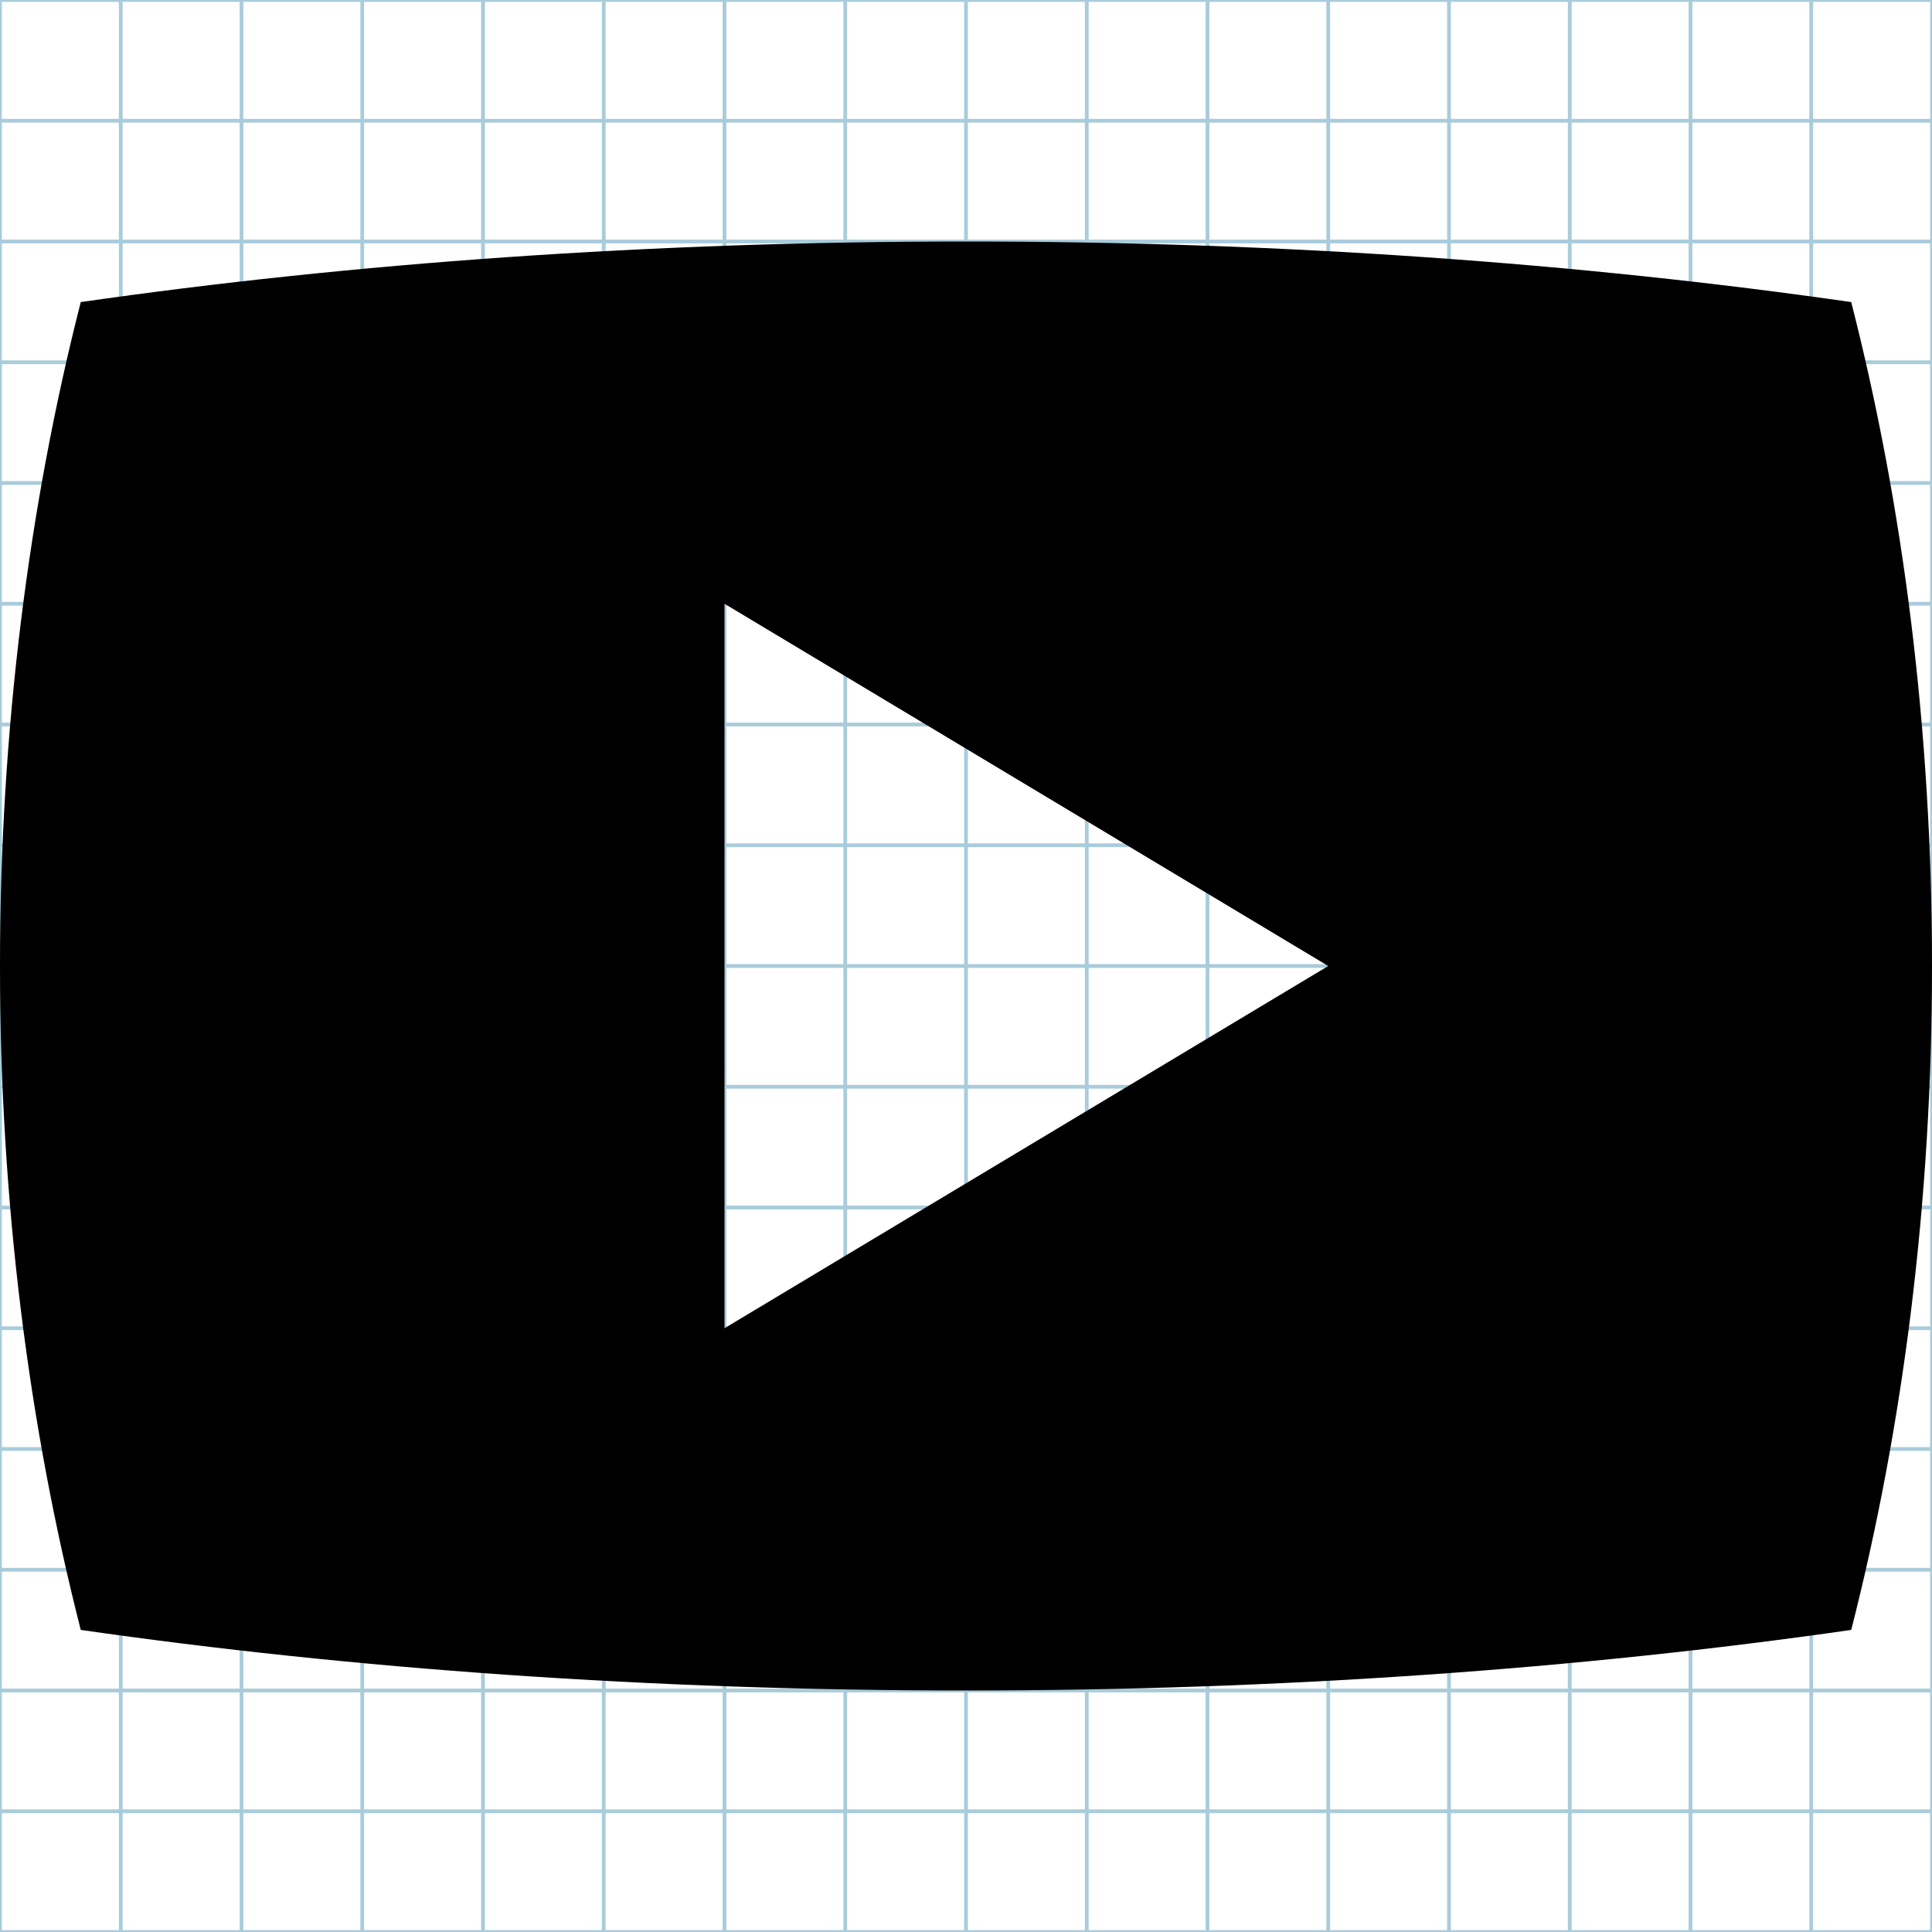
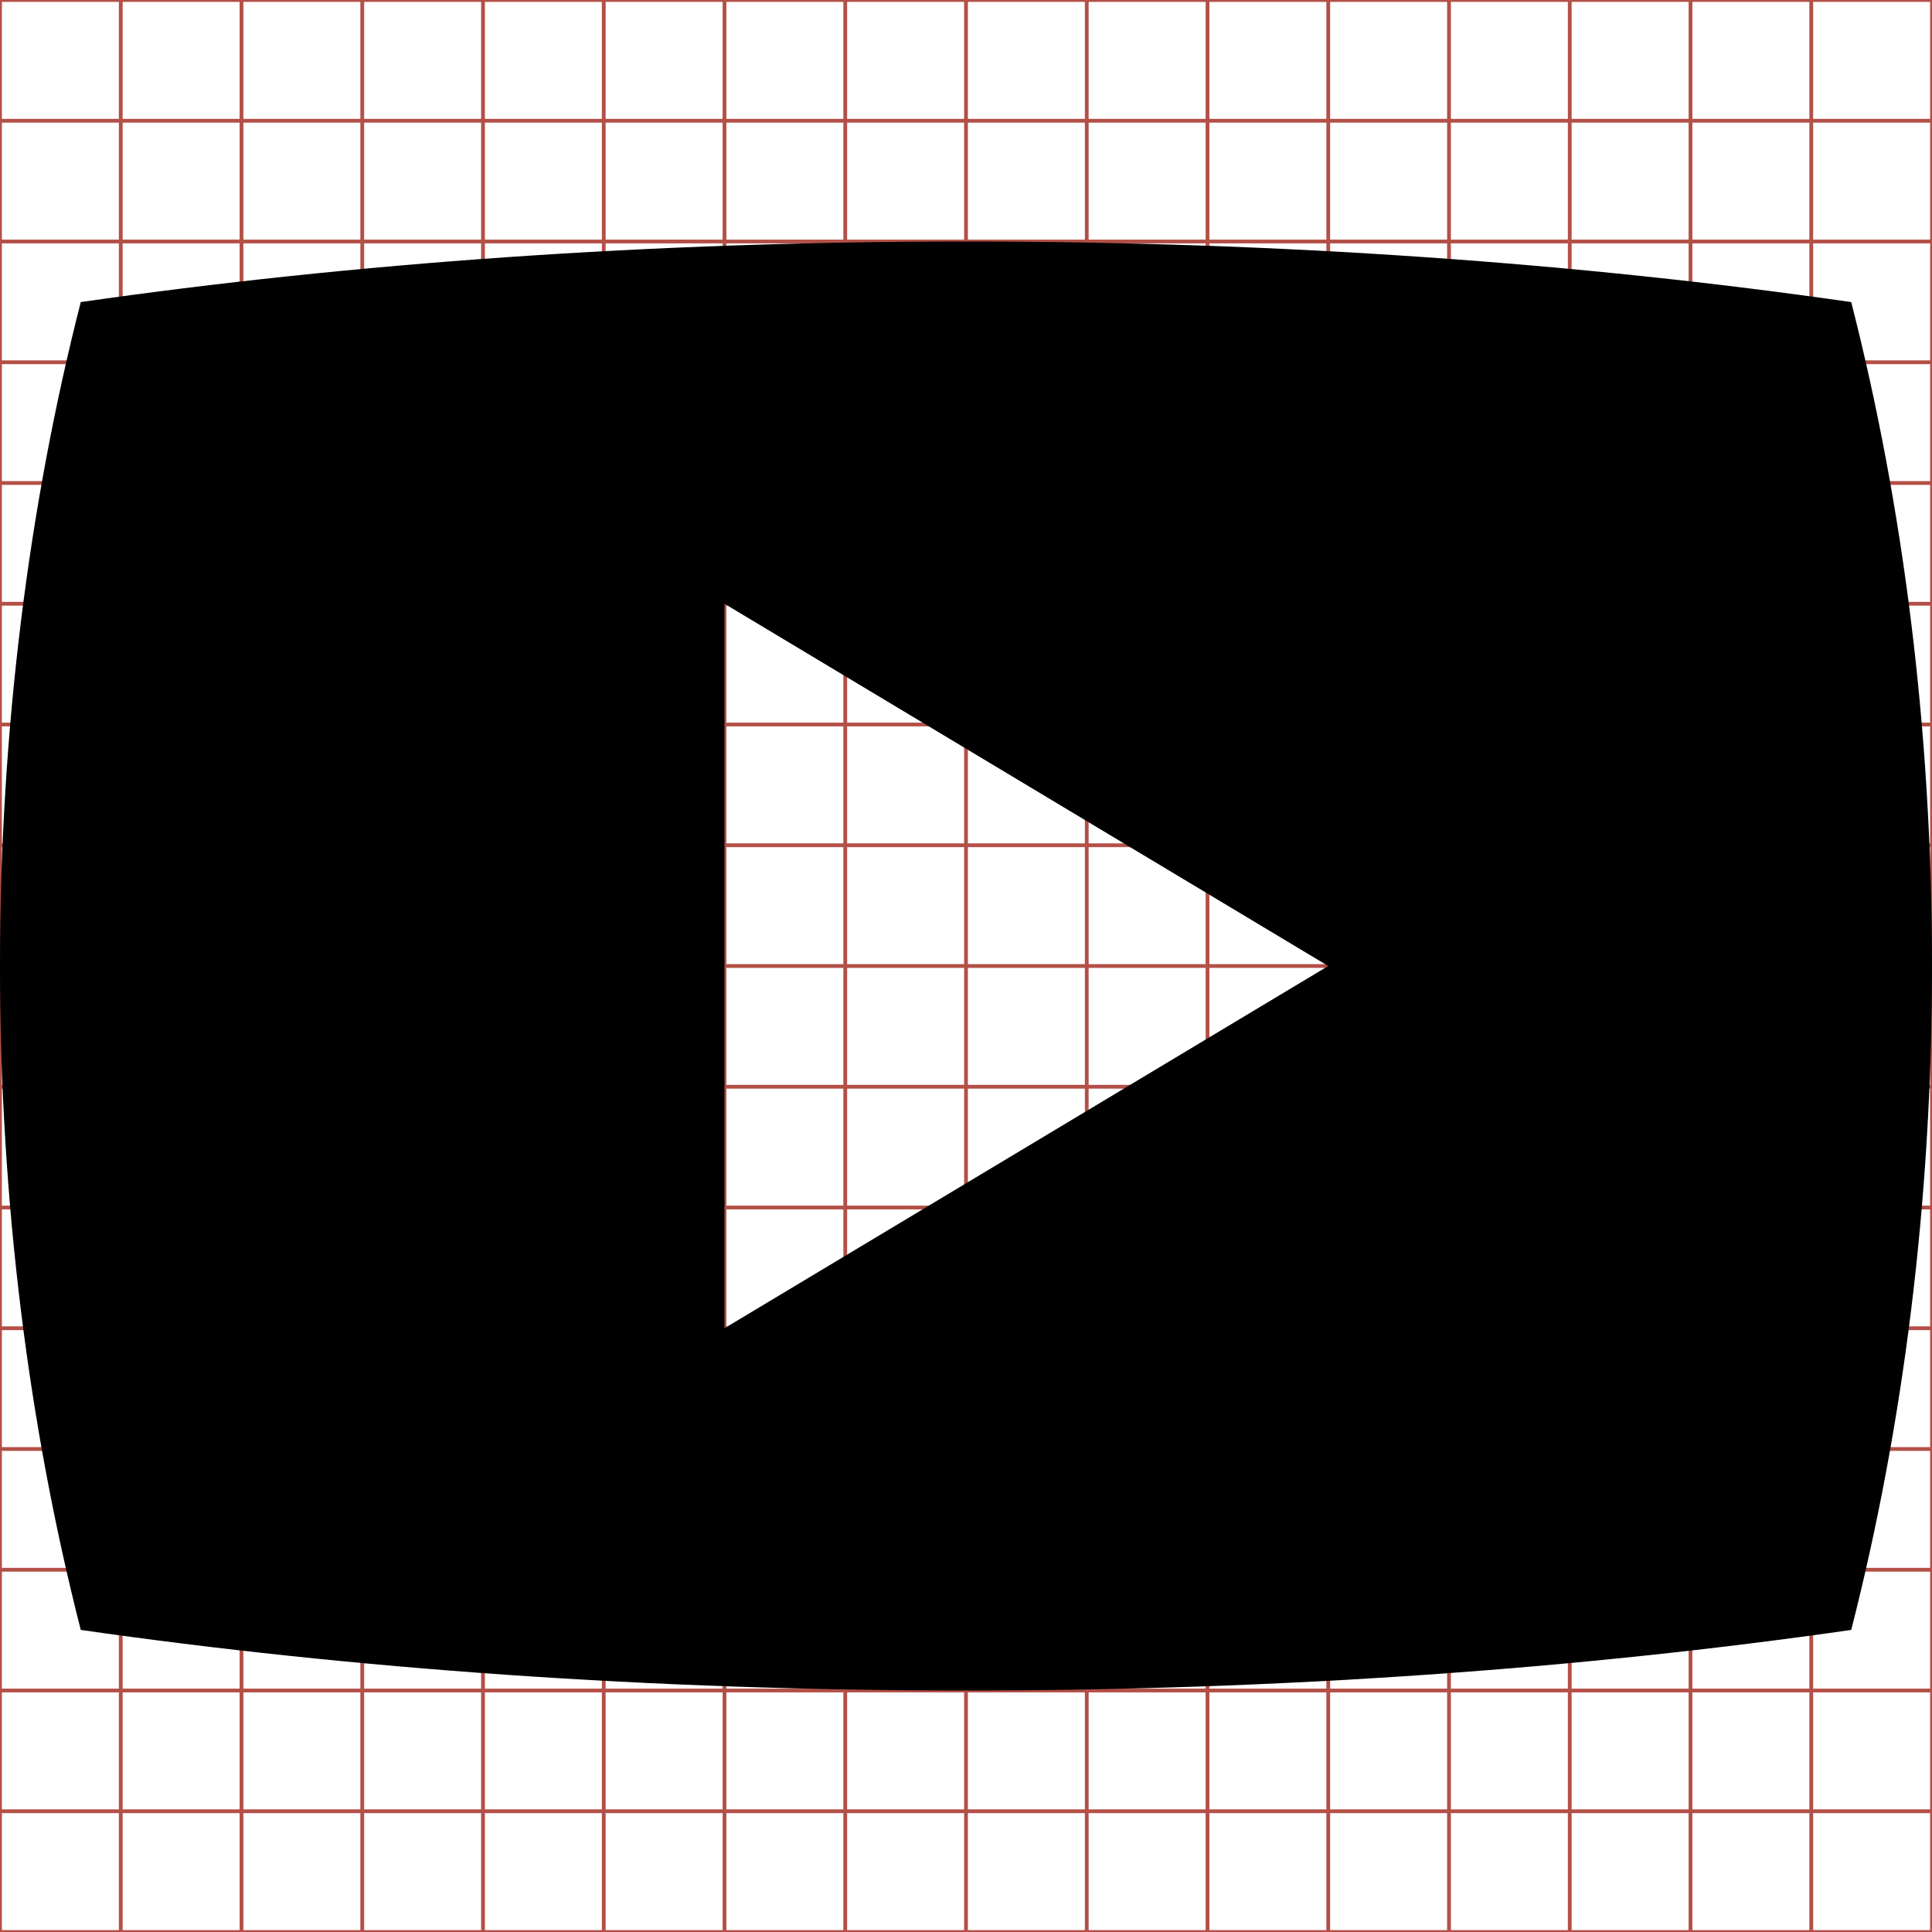
- <svg xmlns="http://www.w3.org/2000/svg" version="1.1" id="Layer_1" x="0px" y="0px" width="512px" height="512px" viewBox="0 0 512 512" enable-background="new 0 0 512 512" xml:space="preserve">
-   <g id="Grid_1_">
-     <g id="Layer_1_1_">
-       <g id="Grid">
-         <g>
-           <rect x="0" fill="none" stroke="#A9CCDB" stroke-miterlimit="10" width="512" height="512" />
-           <line fill="none" stroke="#A9CCDB" stroke-miterlimit="10" x1="0" y1="480" x2="512" y2="480" />
-           <line fill="none" stroke="#A9CCDB" stroke-miterlimit="10" x1="0" y1="448" x2="512" y2="448" />
-           <line fill="none" stroke="#A9CCDB" stroke-miterlimit="10" x1="0" y1="416" x2="512" y2="416" />
-           <line fill="none" stroke="#A9CCDB" stroke-miterlimit="10" x1="0" y1="384" x2="512" y2="384" />
-           <line fill="none" stroke="#A9CCDB" stroke-miterlimit="10" x1="0" y1="352" x2="512" y2="352" />
-           <line fill="none" stroke="#A9CCDB" stroke-miterlimit="10" x1="0" y1="320" x2="512" y2="320" />
-           <line fill="none" stroke="#A9CCDB" stroke-miterlimit="10" x1="0" y1="288" x2="512" y2="288" />
-           <line fill="none" stroke="#A9CCDB" stroke-miterlimit="10" x1="0" y1="256" x2="512" y2="256" />
-           <line fill="none" stroke="#A9CCDB" stroke-miterlimit="10" x1="0" y1="224" x2="512" y2="224" />
-           <line fill="none" stroke="#A9CCDB" stroke-miterlimit="10" x1="0" y1="192" x2="512" y2="192" />
-           <line fill="none" stroke="#A9CCDB" stroke-miterlimit="10" x1="0" y1="160" x2="512" y2="160" />
-           <line fill="none" stroke="#A9CCDB" stroke-miterlimit="10" x1="0" y1="128" x2="512" y2="128" />
-           <line fill="none" stroke="#A9CCDB" stroke-miterlimit="10" x1="0" y1="96" x2="512" y2="96" />
-           <line fill="none" stroke="#A9CCDB" stroke-miterlimit="10" x1="0" y1="64" x2="512" y2="64" />
-           <line fill="none" stroke="#A9CCDB" stroke-miterlimit="10" x1="0" y1="32" x2="512" y2="32" />
-           <line fill="none" stroke="#A9CCDB" stroke-miterlimit="10" x1="480" y1="0" x2="480" y2="512" />
-           <line fill="none" stroke="#A9CCDB" stroke-miterlimit="10" x1="448" y1="0" x2="448" y2="512" />
-           <line fill="none" stroke="#A9CCDB" stroke-miterlimit="10" x1="416" y1="0" x2="416" y2="512" />
-           <line fill="none" stroke="#A9CCDB" stroke-miterlimit="10" x1="384" y1="0" x2="384" y2="512" />
-           <line fill="none" stroke="#A9CCDB" stroke-miterlimit="10" x1="352" y1="0" x2="352" y2="512" />
-           <line fill="none" stroke="#A9CCDB" stroke-miterlimit="10" x1="320" y1="0" x2="320" y2="512" />
-           <line fill="none" stroke="#A9CCDB" stroke-miterlimit="10" x1="288" y1="0" x2="288" y2="512" />
-           <line fill="none" stroke="#A9CCDB" stroke-miterlimit="10" x1="256" y1="0" x2="256" y2="512" />
-           <line fill="none" stroke="#A9CCDB" stroke-miterlimit="10" x1="224" y1="0" x2="224" y2="512" />
-           <line fill="none" stroke="#A9CCDB" stroke-miterlimit="10" x1="192" y1="0" x2="192" y2="512" />
-           <line fill="none" stroke="#A9CCDB" stroke-miterlimit="10" x1="160" y1="0" x2="160" y2="512" />
-           <line fill="none" stroke="#A9CCDB" stroke-miterlimit="10" x1="128" y1="0" x2="128" y2="512" />
-           <line fill="none" stroke="#A9CCDB" stroke-miterlimit="10" x1="96" y1="0" x2="96" y2="512" />
-           <line fill="none" stroke="#A9CCDB" stroke-miterlimit="10" x1="64" y1="0" x2="64" y2="512" />
-           <line fill="none" stroke="#A9CCDB" stroke-miterlimit="10" x1="32" y1="0" x2="32" y2="512" />
-         </g>
-       </g>
-     </g>
+ <svg width="512" height="512" viewBox="0 0 512 512" data-tags="play, video, movie" fill="#000000">
+   <g class="svgGrid" id="svgGrid">
+     <line stroke-width="1" stroke="#B35047" x1="32" x2="32" y1="0" y2="512" />
+     <line stroke-width="1" stroke="#B35047" x1="64" x2="64" y1="0" y2="512" />
+     <line stroke-width="1" stroke="#B35047" x1="96" x2="96" y1="0" y2="512" />
+     <line stroke-width="1" stroke="#B35047" x1="128" x2="128" y1="0" y2="512" />
+     <line stroke-width="1" stroke="#B35047" x1="160" x2="160" y1="0" y2="512" />
+     <line stroke-width="1" stroke="#B35047" x1="192" x2="192" y1="0" y2="512" />
+     <line stroke-width="1" stroke="#B35047" x1="224" x2="224" y1="0" y2="512" />
+     <line stroke-width="1" stroke="#B35047" x1="256" x2="256" y1="0" y2="512" />
+     <line stroke-width="1" stroke="#B35047" x1="288" x2="288" y1="0" y2="512" />
+     <line stroke-width="1" stroke="#B35047" x1="320" x2="320" y1="0" y2="512" />
+     <line stroke-width="1" stroke="#B35047" x1="352" x2="352" y1="0" y2="512" />
+     <line stroke-width="1" stroke="#B35047" x1="384" x2="384" y1="0" y2="512" />
+     <line stroke-width="1" stroke="#B35047" x1="416" x2="416" y1="0" y2="512" />
+     <line stroke-width="1" stroke="#B35047" x1="448" x2="448" y1="0" y2="512" />
+     <line stroke-width="1" stroke="#B35047" x1="480" x2="480" y1="0" y2="512" />
+     <line stroke-width="1" stroke="#B35047" x1="0" x2="512" y1="32" y2="32" />
+     <line stroke-width="1" stroke="#B35047" x1="0" x2="512" y1="64" y2="64" />
+     <line stroke-width="1" stroke="#B35047" x1="0" x2="512" y1="96" y2="96" />
+     <line stroke-width="1" stroke="#B35047" x1="0" x2="512" y1="128" y2="128" />
+     <line stroke-width="1" stroke="#B35047" x1="0" x2="512" y1="160" y2="160" />
+     <line stroke-width="1" stroke="#B35047" x1="0" x2="512" y1="192" y2="192" />
+     <line stroke-width="1" stroke="#B35047" x1="0" x2="512" y1="224" y2="224" />
+     <line stroke-width="1" stroke="#B35047" x1="0" x2="512" y1="256" y2="256" />
+     <line stroke-width="1" stroke="#B35047" x1="0" x2="512" y1="288" y2="288" />
+     <line stroke-width="1" stroke="#B35047" x1="0" x2="512" y1="320" y2="320" />
+     <line stroke-width="1" stroke="#B35047" x1="0" x2="512" y1="352" y2="352" />
+     <line stroke-width="1" stroke="#B35047" x1="0" x2="512" y1="384" y2="384" />
+     <line stroke-width="1" stroke="#B35047" x1="0" x2="512" y1="416" y2="416" />
+     <line stroke-width="1" stroke="#B35047" x1="0" x2="512" y1="448" y2="448" />
+     <line stroke-width="1" stroke="#B35047" x1="0" x2="512" y1="480" y2="480" />
+     <rect x="0" y="0" width="512" height="512" fill="none" stroke-width="1" stroke="#B35047" />
  </g>
-   <path d="M490.594,80.054C418.778,69.729,339.428,64,256.001,64c-83.43,0-162.778,5.729-234.597,16.054  C7.639,133.917,0,193.429,0,256c0,62.57,7.639,122.083,21.404,175.945C93.223,442.271,172.572,448,256.001,448  c83.427,0,162.776-5.729,234.593-16.055C504.36,378.083,512,318.57,512,256C512,193.429,504.36,133.917,490.594,80.054z   M192.001,352V160l160,96L192.001,352z" />
+   <path d="M 490.594,80.054C 418.778,69.729, 339.428,64.00, 256.001,64.00c-83.43,0.00-162.778,5.729-234.597,16.054 C 7.639,133.917,0.00,193.429,0.00,256.00c0.00,62.57, 7.639,122.083, 21.404,175.945C 93.223,442.271, 172.572,448.00, 256.001,448.00 c 83.427,0.00, 162.776-5.729, 234.593-16.055C 504.36,378.083, 512.00,318.57, 512.00,256.00C 512.00,193.429, 504.36,133.917, 490.594,80.054z M 192.001,352.00L 192.001,160.00 l 160.00,96.00L 192.001,352.00z" />
</svg>
